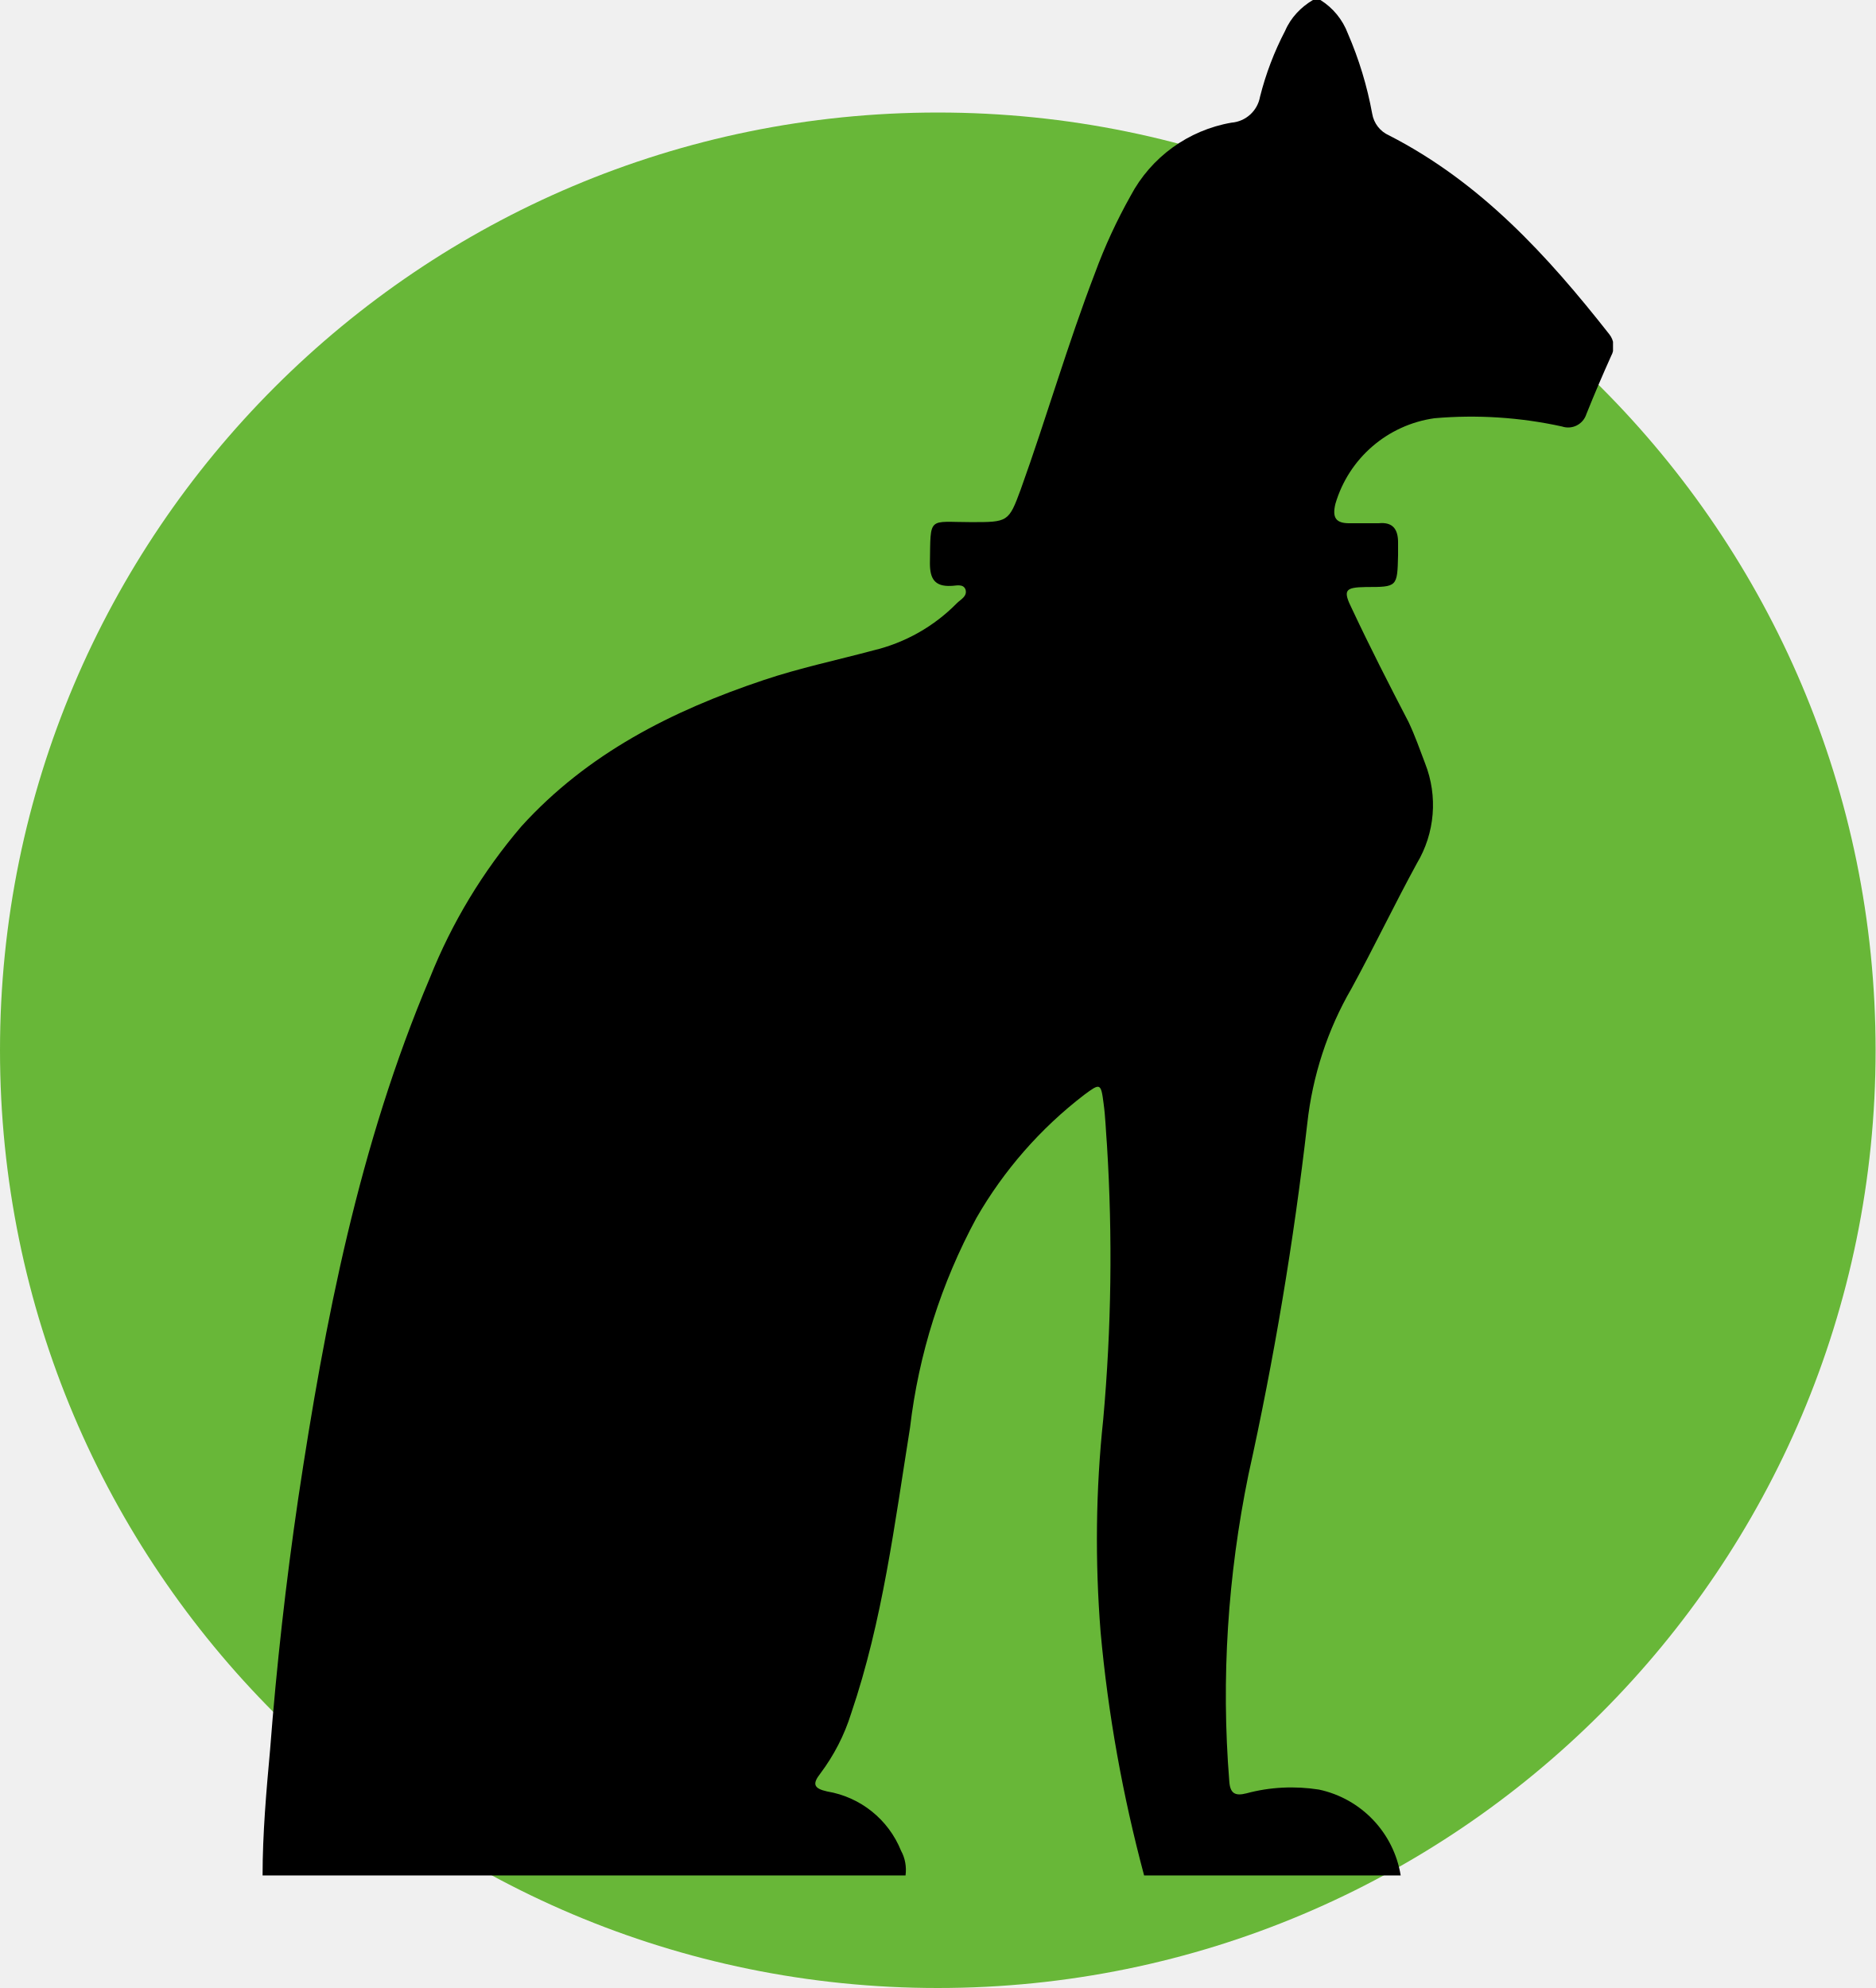
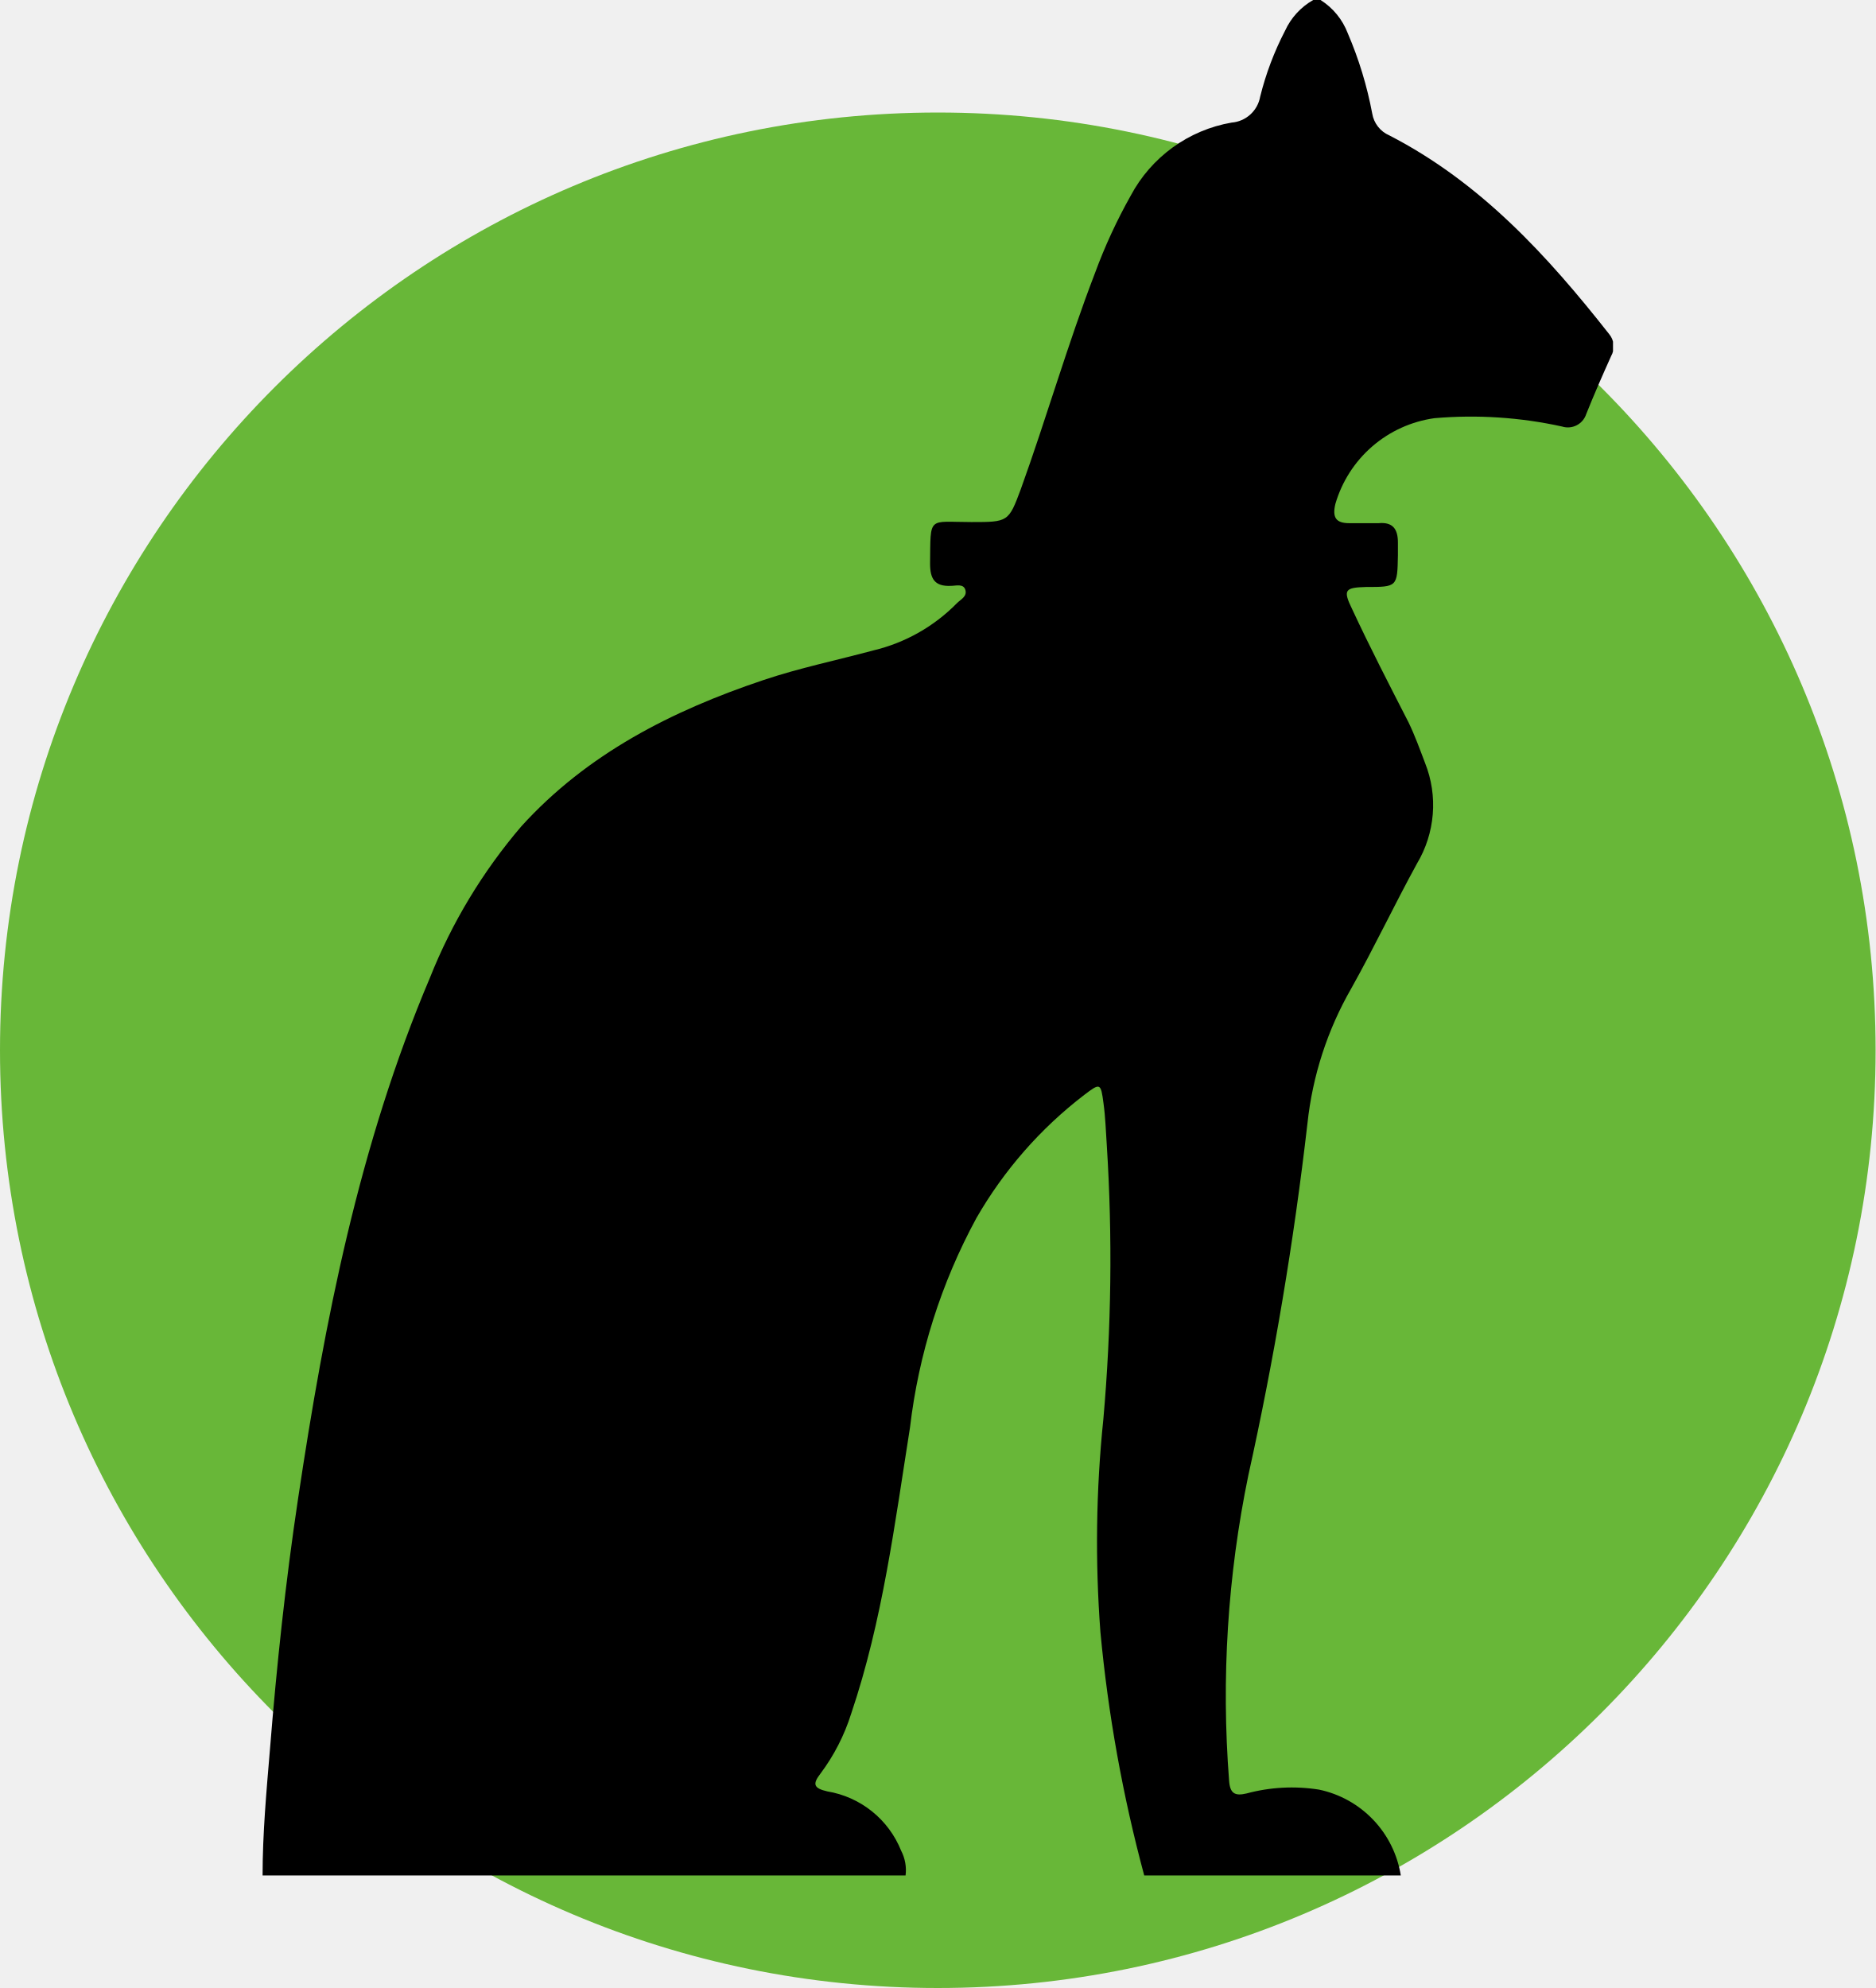
- <svg xmlns="http://www.w3.org/2000/svg" viewBox="0 0 50 53" fill="none">
+ <svg xmlns="http://www.w3.org/2000/svg" width="50" height="53" viewBox="0 0 50 53" fill="none">
  <circle cx="25" cy="28" r="25" fill="#68B738" />
-   <g clip-path="url(#a)">
-     <path d="M35.2 0h-.2c-.32.19-.59.47-.74.82a8.03 8.03 0 0 0-.67 1.76.84.84 0 0 1-.76.69 3.77 3.77 0 0 0-2.69 1.95c-.37.66-.69 1.35-.95 2.06-.73 1.9-1.29 3.85-1.98 5.77-.32.87-.34.87-1.32.87-1.16 0-1.08-.18-1.1 1.1 0 .41.13.62.56.6.13 0 .33-.07.39.1.05.18-.13.26-.23.36a4.63 4.63 0 0 1-2.23 1.26c-.97.26-1.97.47-2.92.79-2.45.82-4.7 1.96-6.46 3.9a14.44 14.44 0 0 0-2.44 4.04c-1.89 4.46-2.8 9.15-3.51 13.88a97.06 97.06 0 0 0-.75 6.7c-.1 1.1-.2 2.23-.2 3.35h17.14c.03-.23-.01-.46-.12-.66a2.58 2.58 0 0 0-1.97-1.58c-.36-.08-.4-.2-.18-.48.36-.48.64-1.02.82-1.6.84-2.47 1.16-5.06 1.57-7.62.23-1.96.83-3.85 1.77-5.59a11.13 11.13 0 0 1 2.87-3.28c.43-.32.45-.32.52.23.05.36.06.74.09 1.11a48.2 48.2 0 0 1-.1 7.31c-.2 1.88-.22 3.78-.07 5.67.2 2.2.59 4.36 1.16 6.49h6.84a2.8 2.8 0 0 0-2.18-2.29c-.64-.1-1.3-.07-1.93.1-.31.08-.44 0-.46-.33-.22-2.73-.04-5.47.51-8.16a91.8 91.8 0 0 0 1.57-9.37c.14-1.27.54-2.5 1.18-3.6.6-1.1 1.14-2.23 1.74-3.33a3.03 3.03 0 0 0 .22-2.67c-.14-.37-.27-.74-.44-1.1-.52-1-1.03-2-1.5-3-.26-.52-.2-.59.36-.6.84 0 .84 0 .86-.85v-.34c0-.35-.14-.55-.52-.51h-.78c-.36 0-.46-.15-.37-.52a3.22 3.22 0 0 1 2.64-2.28 11.3 11.3 0 0 1 3.4.22.51.51 0 0 0 .65-.33 40 40 0 0 1 .66-1.55.52.52 0 0 0-.05-.58c-1.65-2.1-3.43-4.05-5.87-5.3a.77.77 0 0 1-.45-.58 9.8 9.8 0 0 0-.65-2.14 1.8 1.8 0 0 0-.73-.89Z" fill="#000" />
+   <g clip-path="url(#clip0_94_6)">
+     <path d="M35.203 0H35.008C34.678 0.187 34.415 0.474 34.257 0.82C33.968 1.377 33.745 1.967 33.594 2.577C33.561 2.761 33.469 2.928 33.331 3.053C33.193 3.178 33.018 3.254 32.833 3.268C32.266 3.366 31.729 3.592 31.263 3.93C30.797 4.268 30.413 4.708 30.143 5.216C29.771 5.877 29.453 6.566 29.191 7.278C28.461 9.175 27.901 11.134 27.211 13.046C26.887 13.918 26.872 13.918 25.895 13.918C24.727 13.918 24.81 13.737 24.794 15.026C24.794 15.433 24.918 15.639 25.35 15.619C25.483 15.619 25.684 15.552 25.735 15.727C25.787 15.902 25.612 15.979 25.509 16.082C24.899 16.703 24.128 17.139 23.282 17.34C22.305 17.603 21.307 17.809 20.356 18.129C17.913 18.948 15.655 20.093 13.897 22.031C12.868 23.235 12.044 24.6 11.459 26.072C9.571 30.526 8.656 35.217 7.946 39.954C7.612 42.175 7.375 44.407 7.195 46.655C7.103 47.758 7 48.876 7 50H24.141C24.17 49.773 24.128 49.543 24.023 49.34C23.858 48.929 23.59 48.567 23.245 48.29C22.9 48.013 22.489 47.83 22.053 47.758C21.693 47.675 21.652 47.567 21.873 47.283C22.234 46.801 22.51 46.261 22.691 45.686C23.529 43.206 23.853 40.619 24.259 38.057C24.489 36.1 25.089 34.205 26.029 32.474C26.761 31.2 27.738 30.084 28.903 29.191C29.33 28.866 29.346 28.866 29.418 29.418C29.469 29.784 29.479 30.16 29.505 30.531C29.66 32.966 29.628 35.41 29.413 37.84C29.218 39.724 29.193 41.622 29.335 43.51C29.54 45.703 29.93 47.874 30.503 50H37.343C37.254 49.442 36.997 48.924 36.608 48.516C36.218 48.107 35.714 47.826 35.162 47.711C34.518 47.609 33.859 47.644 33.229 47.814C32.92 47.887 32.791 47.814 32.766 47.479C32.553 44.751 32.726 42.005 33.28 39.325C33.966 36.23 34.491 33.102 34.854 29.954C34.989 28.682 35.388 27.453 36.026 26.345C36.638 25.253 37.173 24.119 37.775 23.021C38.014 22.621 38.157 22.172 38.195 21.708C38.233 21.244 38.163 20.778 37.991 20.345C37.852 19.979 37.718 19.608 37.549 19.258C37.034 18.253 36.52 17.258 36.047 16.242C35.795 15.727 35.851 15.665 36.412 15.649C37.25 15.649 37.25 15.649 37.266 14.804C37.266 14.691 37.266 14.577 37.266 14.464C37.266 14.108 37.132 13.912 36.751 13.948C36.494 13.948 36.237 13.948 35.97 13.948C35.615 13.948 35.512 13.799 35.599 13.433C35.773 12.838 36.114 12.306 36.582 11.901C37.05 11.496 37.625 11.235 38.238 11.149C39.377 11.05 40.525 11.125 41.642 11.371C41.771 11.412 41.911 11.4 42.031 11.338C42.151 11.277 42.243 11.17 42.285 11.041C42.491 10.526 42.717 10.01 42.949 9.495C43.001 9.403 43.024 9.298 43.015 9.193C43.006 9.088 42.965 8.988 42.897 8.907C41.251 6.814 39.467 4.861 37.034 3.608C36.917 3.558 36.814 3.478 36.735 3.377C36.656 3.276 36.603 3.157 36.582 3.031C36.444 2.294 36.225 1.575 35.929 0.887C35.789 0.52 35.535 0.209 35.203 0V0Z" fill="black" />
  </g>
  <defs>
-     <clipPath id="a">
-       <path fill="#fff" transform="translate(7)" d="M0 0h36v50h-36z" />
+     <clipPath id="clip0_94_6">
+       <rect width="36" height="50" fill="white" transform="translate(7)" />
    </clipPath>
  </defs>
</svg>
